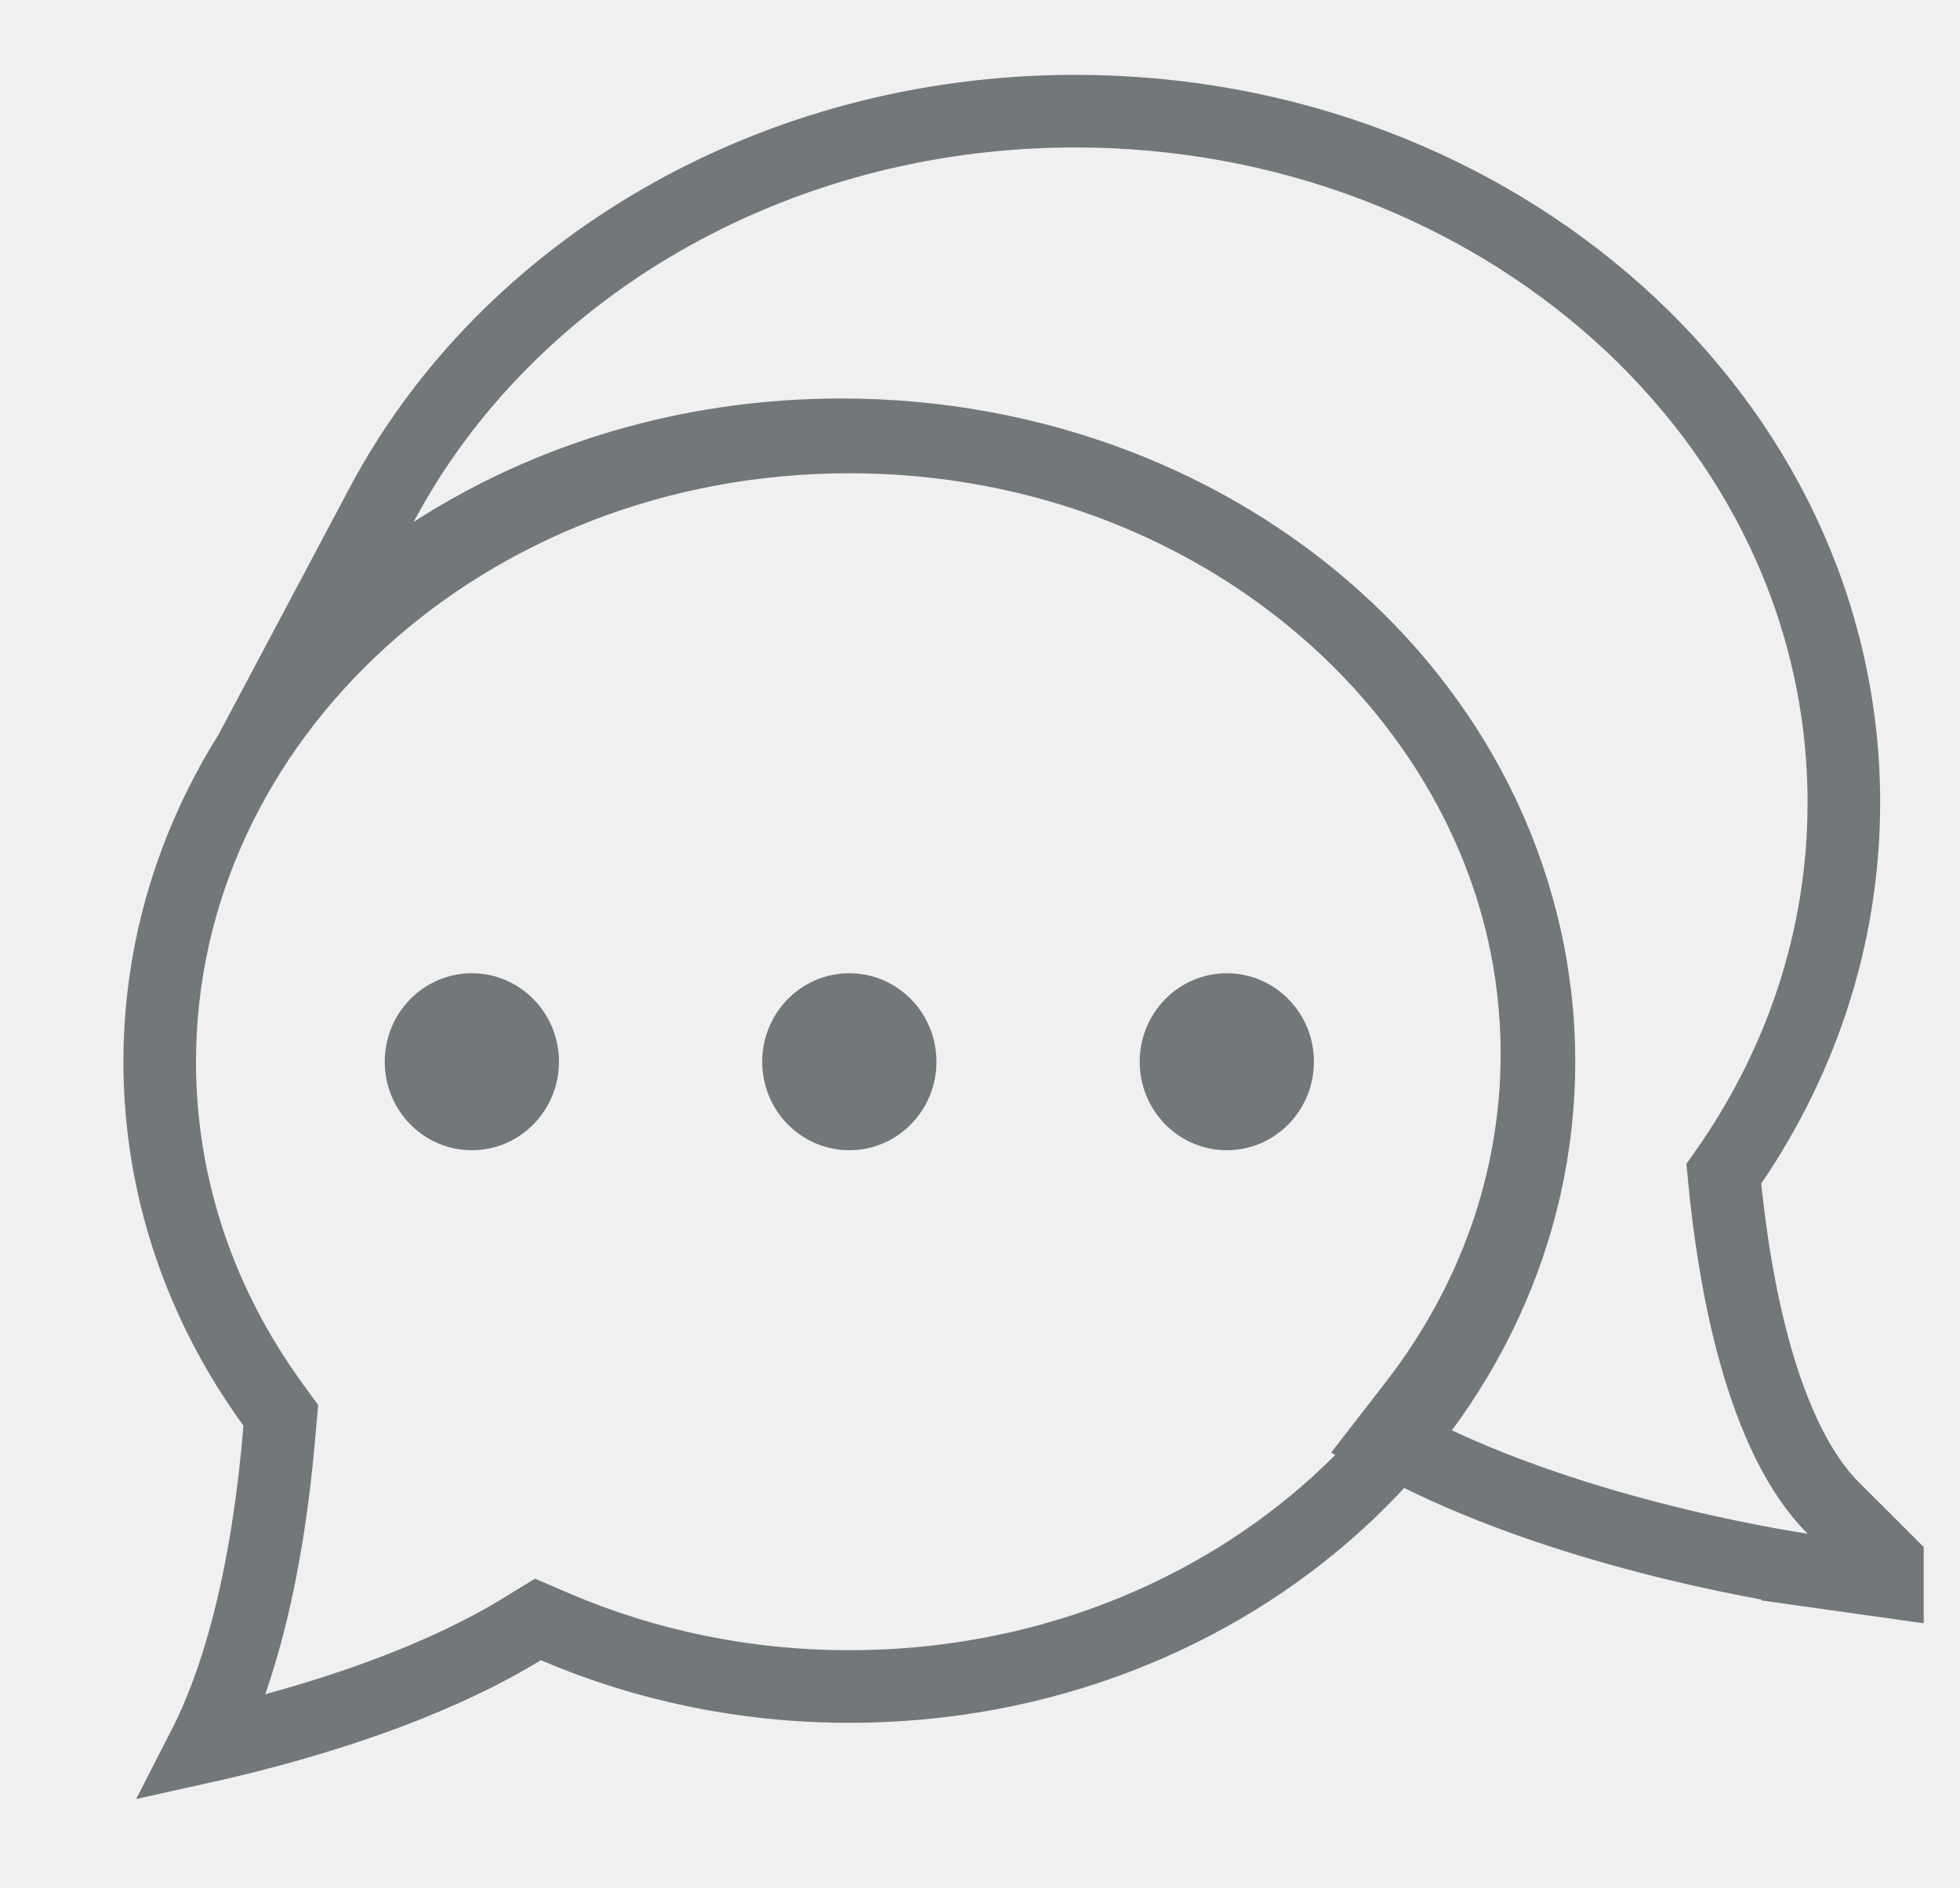
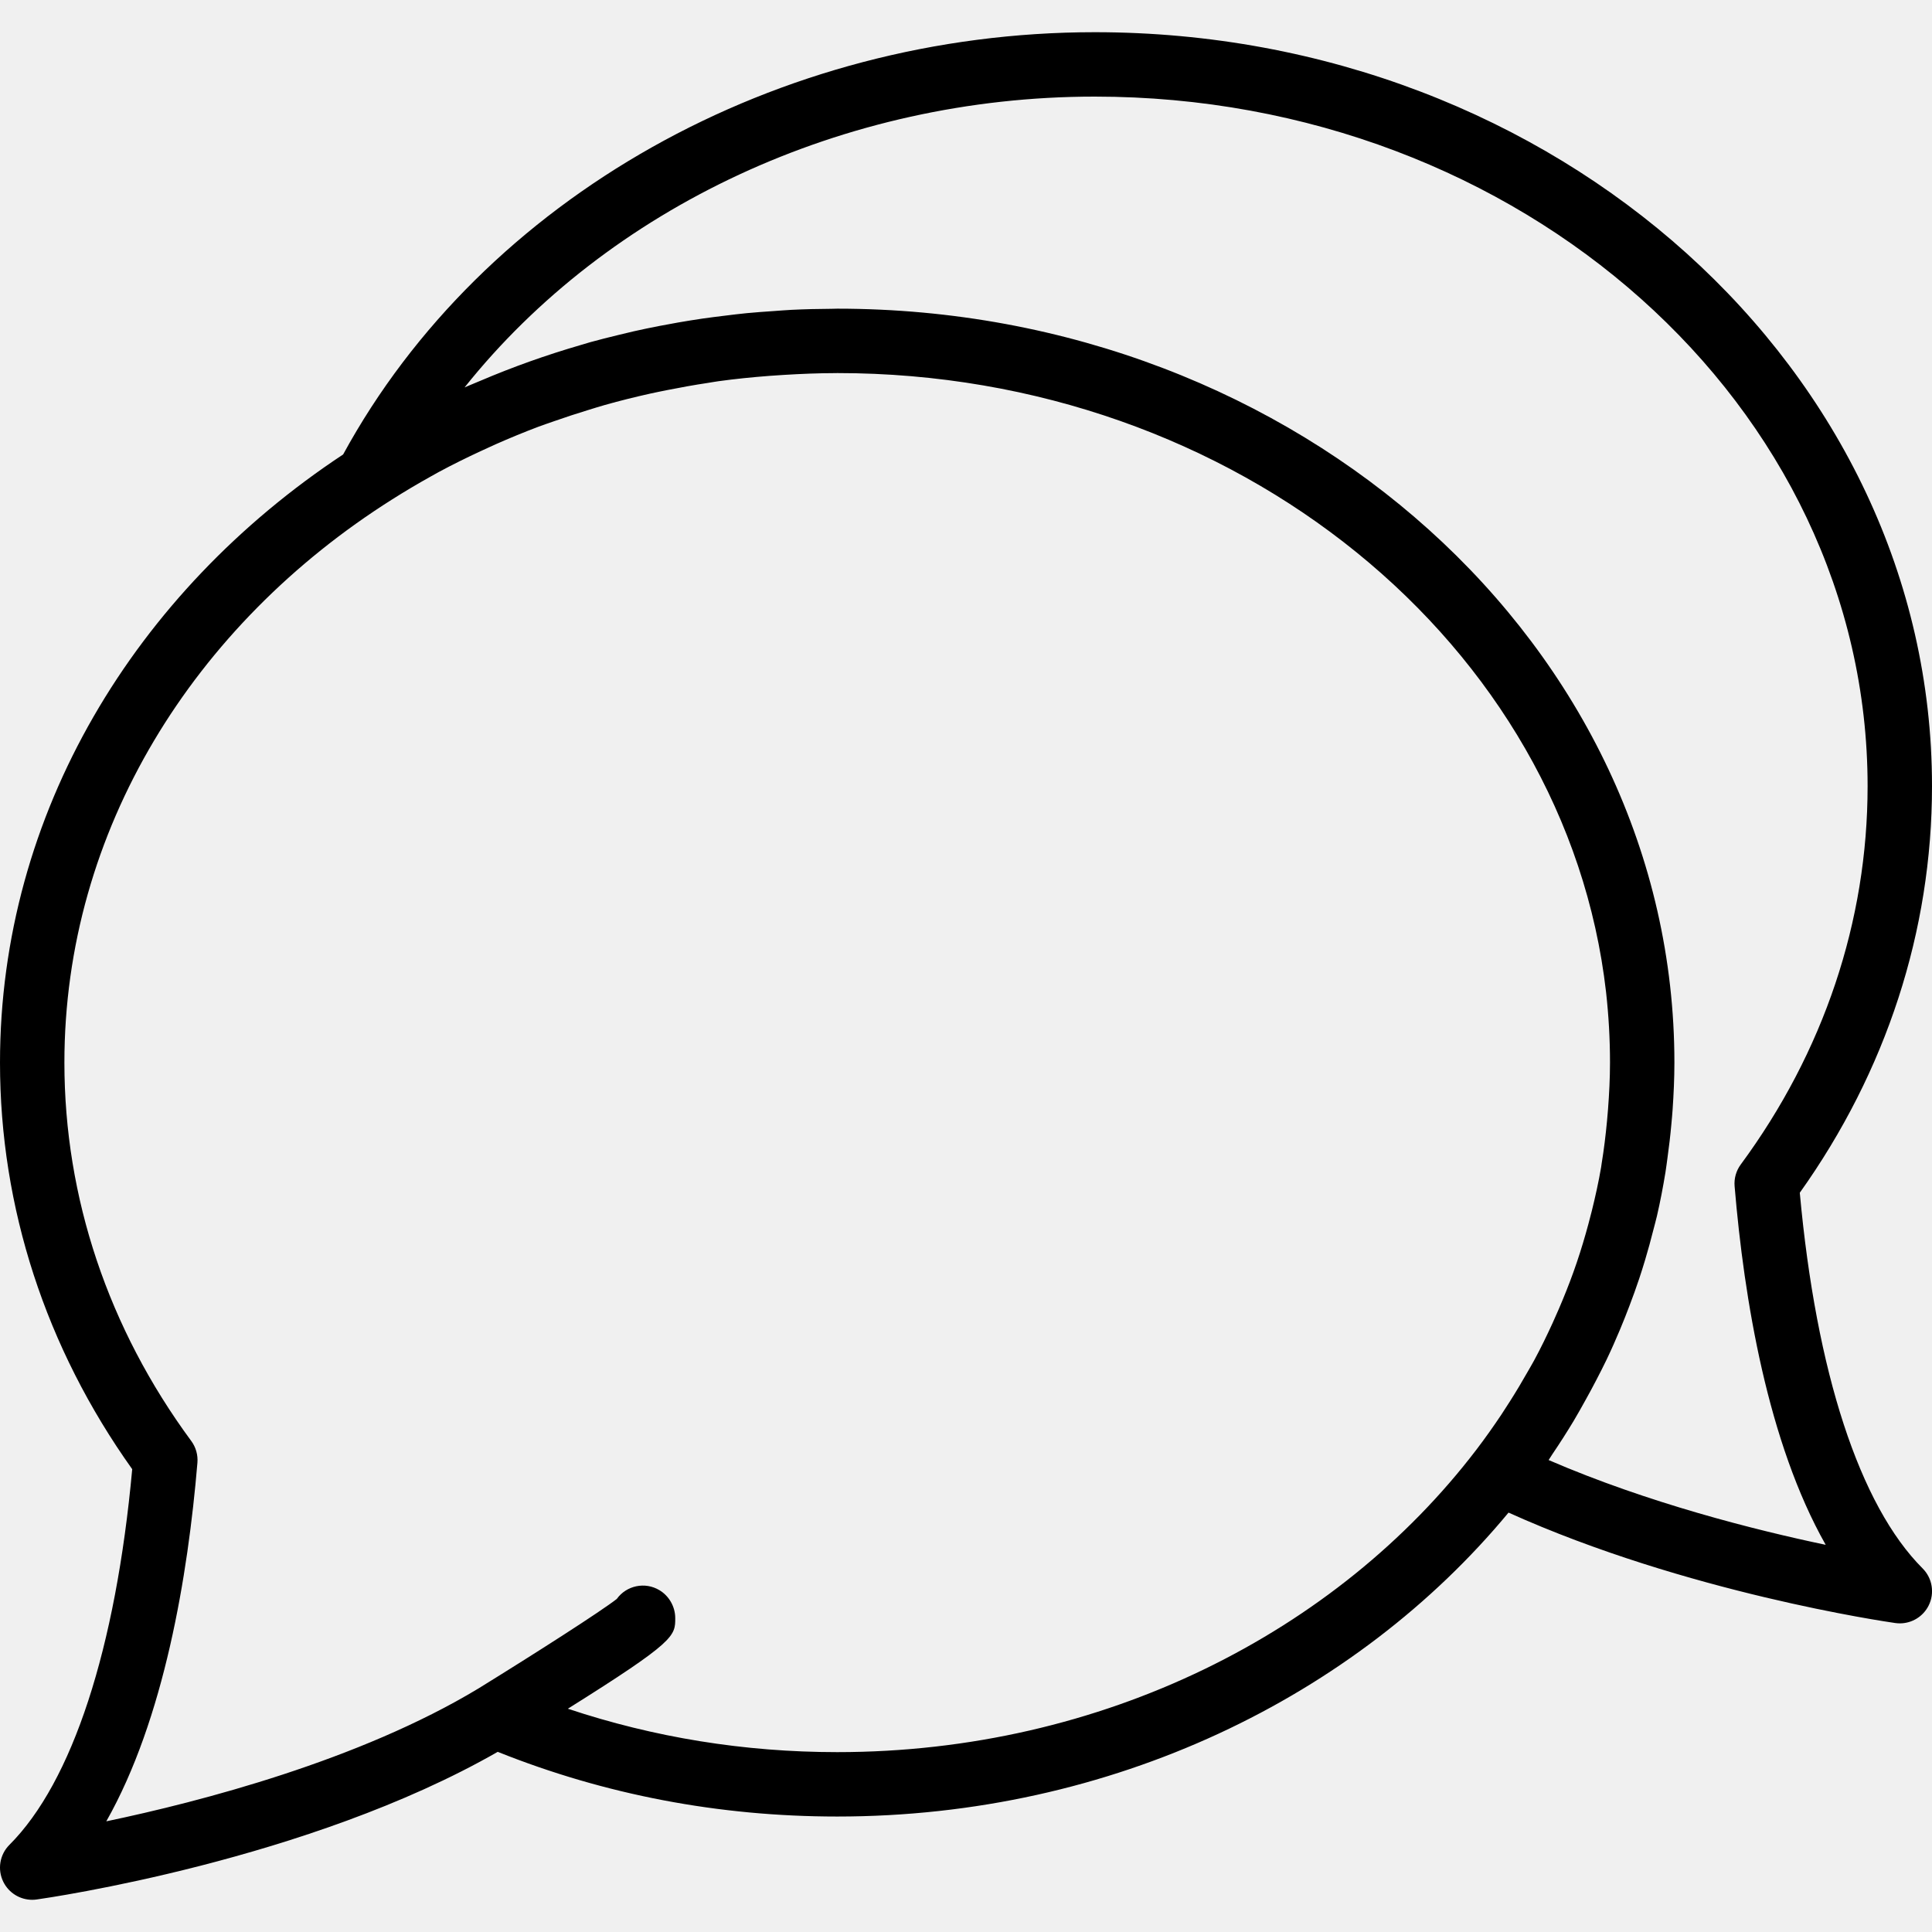
- <svg xmlns="http://www.w3.org/2000/svg" width="27" height="26" viewBox="0 0 27 26" fill="none">
-   <g clip-path="url(#clip0_36_5034)">
-     <path d="M3.852 19.68L3.868 19.496L3.759 19.346C2.772 17.987 2.2 16.366 2.2 14.625C2.2 9.915 6.408 6.019 11.7 6.019C16.992 6.019 21.2 9.915 21.2 14.625C21.2 19.335 16.992 23.231 11.7 23.231C10.249 23.231 8.876 22.934 7.647 22.409L7.41 22.307L7.189 22.442C6.09 23.116 4.707 23.58 3.578 23.875C3.3 23.948 3.04 24.01 2.806 24.062C3.05 23.586 3.235 23.061 3.378 22.538C3.646 21.562 3.782 20.528 3.852 19.68Z" stroke="#72777A" />
-     <path d="M5.258 6.953L4.359 8.646L5.971 7.608C7.547 6.592 9.484 5.989 11.586 5.989C16.934 5.989 21.172 9.857 21.172 14.515C21.172 16.303 20.552 17.964 19.487 19.341L19.109 19.829L19.665 20.097C20.84 20.663 22.133 21.043 23.121 21.28C23.618 21.4 24.043 21.484 24.344 21.539C24.495 21.567 24.615 21.587 24.698 21.6C24.74 21.607 24.772 21.611 24.794 21.615L24.82 21.619L24.827 21.62L24.829 21.62L24.83 21.62L24.83 21.62C24.83 21.62 24.83 21.62 24.9 21.125L24.83 21.62L26.313 21.829L25.253 20.771C24.778 20.297 24.425 19.533 24.175 18.637C23.947 17.817 23.818 16.936 23.746 16.17C24.79 14.696 25.4 12.943 25.4 11.057C25.4 5.745 20.607 1.531 14.814 1.531C10.62 1.531 6.971 3.729 5.258 6.953Z" stroke="#72777A" />
-     <path d="M6.5 15.844C7.163 15.844 7.7 15.298 7.7 14.625C7.7 13.952 7.163 13.406 6.5 13.406C5.837 13.406 5.3 13.952 5.3 14.625C5.3 15.298 5.837 15.844 6.5 15.844Z" fill="#72777A" />
-     <path d="M11.7 15.844C12.363 15.844 12.9 15.298 12.9 14.625C12.9 13.952 12.363 13.406 11.7 13.406C11.037 13.406 10.5 13.952 10.5 14.625C10.5 15.298 11.037 15.844 11.7 15.844Z" fill="#72777A" />
-     <path d="M16.9 15.844C17.563 15.844 18.1 15.298 18.1 14.625C18.1 13.952 17.563 13.406 16.9 13.406C16.237 13.406 15.7 13.952 15.7 14.625C15.7 15.298 16.237 15.844 16.9 15.844Z" fill="#72777A" />
-   </g>
-   <defs>
-     <clipPath id="clip0_36_5034">
-       <rect width="26" height="26" fill="white" transform="translate(0.5)" />
-     </clipPath>
-   </defs>
+ <svg xmlns="http://www.w3.org/2000/svg" version="1.1" id="Capa_1" x="0px" y="0px" viewBox="0 0 60 60" style="enable-background:new 0 0 60 60;" xml:space="preserve">
+   <path d="M55.894,37.042C58.582,33.27,60,28.912,60,24.414C60,11.503,48.337,1,34,1C24.13,1,15.002,6.142,10.656,14.114  C4.201,18.379,0,25.254,0,33c0,4.499,1.418,8.856,4.106,12.627c-0.51,5.578-1.86,9.712-3.813,11.666  c-0.304,0.304-0.38,0.768-0.188,1.153C0.276,58.789,0.625,59,1,59c0.046,0,0.093-0.003,0.14-0.01  c0.349-0.049,8.432-1.213,14.317-4.585c3.33,1.333,6.874,2.009,10.544,2.009c8.525,0,16.104-3.714,20.848-9.439  c5.512,2.487,11.738,3.391,12.012,3.43c0.047,0.006,0.094,0.01,0.14,0.01c0.375,0,0.724-0.211,0.895-0.554  c0.192-0.385,0.116-0.849-0.188-1.153C57.753,46.753,56.403,42.619,55.894,37.042z M26,54.414c-2.891,0-5.695-0.458-8.365-1.348  c3.336-2.091,3.338-2.255,3.335-2.821c-0.002-0.349-0.191-0.681-0.49-0.86c-0.449-0.27-1.025-0.146-1.326,0.272  c-0.492,0.385-2.502,1.673-4.294,2.779l0,0c-3.701,2.235-8.645,3.517-11.559,4.127c1.797-3.174,2.535-7.623,2.83-11.136  c0.02-0.241-0.048-0.482-0.192-0.677C3.362,41.255,2,37.192,2,33c0-7.217,4.026-13.606,10.175-17.488  c0.391-0.247,0.788-0.484,1.193-0.709c0.086-0.048,0.171-0.097,0.258-0.144c0.423-0.228,0.854-0.44,1.29-0.643  c0.157-0.073,0.314-0.146,0.474-0.217c0.44-0.194,0.884-0.378,1.335-0.548c0.159-0.06,0.322-0.113,0.483-0.17  c0.353-0.124,0.709-0.241,1.068-0.35c0.169-0.052,0.338-0.106,0.509-0.154c0.467-0.132,0.94-0.249,1.416-0.355  c0.171-0.038,0.344-0.072,0.517-0.107c0.421-0.084,0.844-0.16,1.27-0.224c0.111-0.017,0.22-0.038,0.332-0.053  c0.521-0.072,1.047-0.124,1.576-0.165c0.148-0.012,0.297-0.021,0.446-0.03c0.537-0.033,1.076-0.055,1.619-0.056  c0.014,0,0.027-0.001,0.041-0.001c12.406,0,22.645,8.443,23.876,19.227C49.958,31.533,50,32.262,50,33  c0,0.483-0.025,0.964-0.061,1.443c-0.009,0.125-0.02,0.249-0.032,0.374c-0.042,0.443-0.095,0.884-0.167,1.321  c-0.006,0.037-0.01,0.075-0.016,0.113c-0.078,0.457-0.179,0.909-0.29,1.359c-0.034,0.138-0.07,0.275-0.107,0.411  c-0.107,0.397-0.225,0.791-0.357,1.181c-0.034,0.101-0.069,0.201-0.105,0.301c-0.137,0.382-0.288,0.76-0.449,1.136  c-0.064,0.148-0.129,0.296-0.196,0.443c-0.18,0.393-0.369,0.783-0.576,1.166c-0.058,0.108-0.122,0.214-0.183,0.322  c-0.181,0.321-0.371,0.639-0.57,0.952c-0.087,0.137-0.174,0.274-0.264,0.409c-0.247,0.369-0.504,0.733-0.777,1.091  C41.529,50.685,34.244,54.414,26,54.414z M48.094,45.343c0.043-0.062,0.079-0.128,0.122-0.19c0.23-0.339,0.45-0.684,0.661-1.035  c0.123-0.205,0.238-0.414,0.354-0.622c0.12-0.214,0.236-0.429,0.348-0.646c0.108-0.209,0.216-0.418,0.317-0.629  c0.145-0.303,0.281-0.611,0.411-0.921c0.104-0.247,0.202-0.496,0.297-0.746c0.106-0.279,0.208-0.56,0.303-0.844  c0.063-0.191,0.124-0.382,0.181-0.574c0.094-0.312,0.18-0.628,0.26-0.945c0.036-0.143,0.077-0.284,0.11-0.428  c0.104-0.449,0.19-0.903,0.265-1.361c0.023-0.142,0.04-0.284,0.06-0.427c0.05-0.356,0.092-0.714,0.124-1.074  c0.013-0.145,0.027-0.289,0.037-0.435C51.977,33.981,52,33.493,52,33C52,20.089,40.337,9.586,26,9.586  c-0.056,0-0.11,0.004-0.166,0.004c-0.419,0.002-0.836,0.012-1.25,0.032c-0.194,0.009-0.386,0.027-0.579,0.04  c-0.274,0.019-0.548,0.037-0.82,0.064c-0.229,0.022-0.456,0.051-0.684,0.079c-0.229,0.028-0.458,0.056-0.686,0.089  c-0.25,0.036-0.499,0.078-0.747,0.12c-0.196,0.034-0.392,0.07-0.586,0.108c-0.268,0.052-0.535,0.107-0.8,0.167  c-0.163,0.037-0.323,0.077-0.485,0.116c-0.289,0.07-0.577,0.142-0.863,0.221c-0.102,0.028-0.202,0.06-0.303,0.09  c-1.064,0.309-2.104,0.679-3.118,1.112c-0.07,0.03-0.141,0.058-0.211,0.088c-0.091,0.04-0.184,0.074-0.274,0.115  C18.882,6.451,26.186,3,34,3c13.233,0,24,9.606,24,21.414c0,4.191-1.362,8.254-3.939,11.75c-0.144,0.195-0.212,0.436-0.191,0.677  c0.294,3.513,1.031,7.961,2.829,11.135C54.512,47.517,51.185,46.679,48.094,45.343z" />
+   <g>
+ </g>
+   <g>
+ </g>
+   <g>
+ </g>
+   <g>
+ </g>
+   <g>
+ </g>
+   <g>
+ </g>
+   <g>
+ </g>
+   <g>
+ </g>
+   <g>
+ </g>
+   <g>
+ </g>
+   <g>
+ </g>
+   <g>
+ </g>
+   <g>
+ </g>
+   <g>
+ </g>
+   <g>
+ </g>
</svg>
